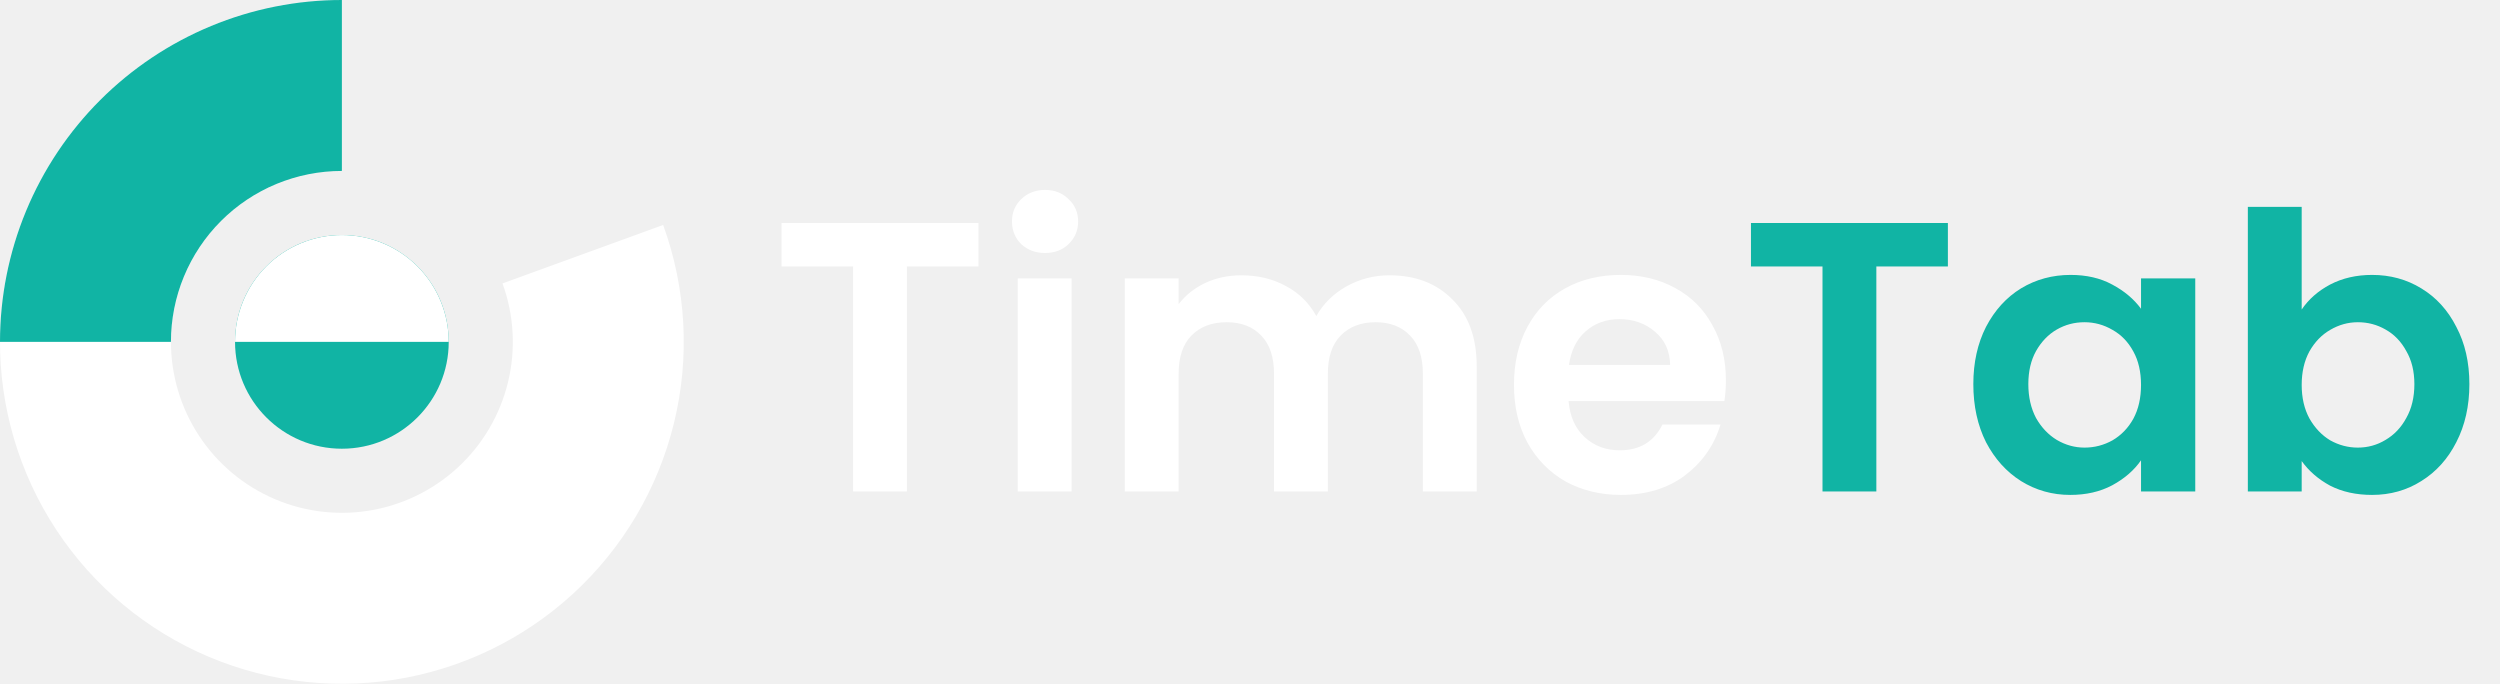
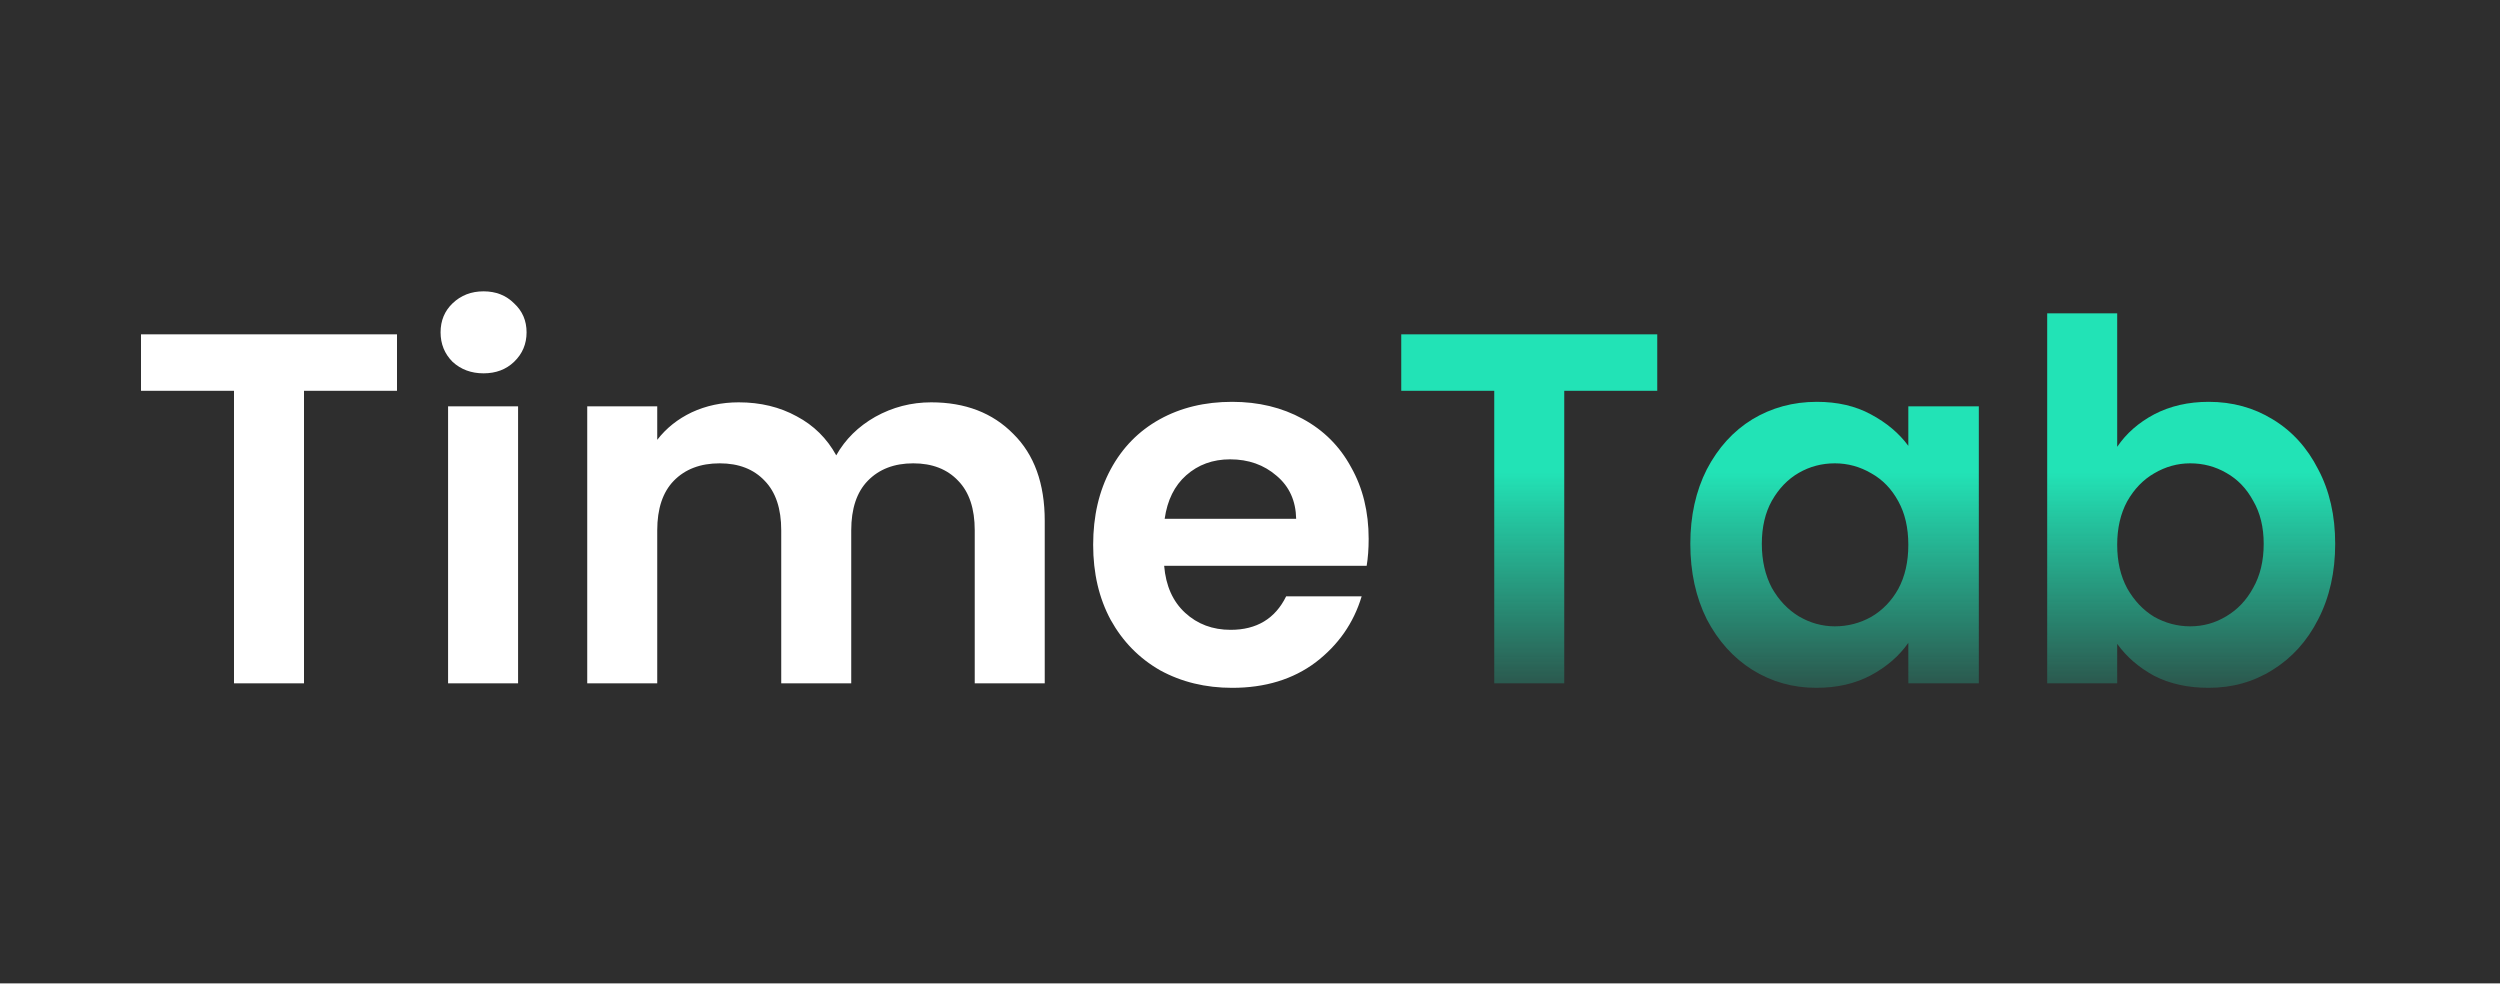
- <svg xmlns="http://www.w3.org/2000/svg" width="117" height="32" viewBox="0 0 117 32" fill="none">
-   <path d="M45.792 10.436V12.47H42.444V23H39.924V12.47H36.576V10.436H45.792ZM48.909 11.84C48.465 11.84 48.093 11.702 47.793 11.426C47.505 11.138 47.361 10.784 47.361 10.364C47.361 9.944 47.505 9.596 47.793 9.32C48.093 9.032 48.465 8.888 48.909 8.888C49.353 8.888 49.719 9.032 50.007 9.32C50.307 9.596 50.457 9.944 50.457 10.364C50.457 10.784 50.307 11.138 50.007 11.426C49.719 11.702 49.353 11.84 48.909 11.84ZM50.151 13.028V23H47.631V13.028H50.151ZM65.024 12.884C66.248 12.884 67.232 13.262 67.976 14.018C68.732 14.762 69.11 15.806 69.11 17.15V23H66.59V17.492C66.59 16.712 66.392 16.118 65.996 15.71C65.6 15.29 65.06 15.08 64.376 15.08C63.692 15.08 63.146 15.29 62.738 15.71C62.342 16.118 62.144 16.712 62.144 17.492V23H59.624V17.492C59.624 16.712 59.426 16.118 59.03 15.71C58.634 15.29 58.094 15.08 57.41 15.08C56.714 15.08 56.162 15.29 55.754 15.71C55.358 16.118 55.16 16.712 55.16 17.492V23H52.64V13.028H55.16V14.234C55.484 13.814 55.898 13.484 56.402 13.244C56.918 13.004 57.482 12.884 58.094 12.884C58.874 12.884 59.57 13.052 60.182 13.388C60.794 13.712 61.268 14.18 61.604 14.792C61.928 14.216 62.396 13.754 63.008 13.406C63.632 13.058 64.304 12.884 65.024 12.884ZM80.772 17.798C80.772 18.158 80.748 18.482 80.7 18.77H73.41C73.47 19.49 73.722 20.054 74.166 20.462C74.61 20.87 75.156 21.074 75.804 21.074C76.74 21.074 77.406 20.672 77.802 19.868H80.52C80.232 20.828 79.68 21.62 78.864 22.244C78.048 22.856 77.046 23.162 75.858 23.162C74.898 23.162 74.034 22.952 73.266 22.532C72.51 22.1 71.916 21.494 71.484 20.714C71.064 19.934 70.854 19.034 70.854 18.014C70.854 16.982 71.064 16.076 71.484 15.296C71.904 14.516 72.492 13.916 73.248 13.496C74.004 13.076 74.874 12.866 75.858 12.866C76.806 12.866 77.652 13.07 78.396 13.478C79.152 13.886 79.734 14.468 80.142 15.224C80.562 15.968 80.772 16.826 80.772 17.798ZM78.162 17.078C78.15 16.43 77.916 15.914 77.46 15.53C77.004 15.134 76.446 14.936 75.786 14.936C75.162 14.936 74.634 15.128 74.202 15.512C73.782 15.884 73.524 16.406 73.428 17.078H78.162Z" fill="white" />
-   <path d="M91.161 10.436V12.47H87.813V23H85.293V12.47H81.945V10.436H91.161ZM92.352 17.978C92.352 16.97 92.55 16.076 92.946 15.296C93.354 14.516 93.9 13.916 94.584 13.496C95.28 13.076 96.054 12.866 96.906 12.866C97.65 12.866 98.298 13.016 98.85 13.316C99.414 13.616 99.864 13.994 100.2 14.45V13.028H102.738V23H100.2V21.542C99.876 22.01 99.426 22.4 98.85 22.712C98.286 23.012 97.632 23.162 96.888 23.162C96.048 23.162 95.28 22.946 94.584 22.514C93.9 22.082 93.354 21.476 92.946 20.696C92.55 19.904 92.352 18.998 92.352 17.978ZM100.2 18.014C100.2 17.402 100.08 16.88 99.84 16.448C99.6 16.004 99.276 15.668 98.868 15.44C98.46 15.2 98.022 15.08 97.554 15.08C97.086 15.08 96.654 15.194 96.258 15.422C95.862 15.65 95.538 15.986 95.286 16.43C95.046 16.862 94.926 17.378 94.926 17.978C94.926 18.578 95.046 19.106 95.286 19.562C95.538 20.006 95.862 20.348 96.258 20.588C96.666 20.828 97.098 20.948 97.554 20.948C98.022 20.948 98.46 20.834 98.868 20.606C99.276 20.366 99.6 20.03 99.84 19.598C100.08 19.154 100.2 18.626 100.2 18.014ZM107.719 14.486C108.043 14.006 108.487 13.616 109.051 13.316C109.627 13.016 110.281 12.866 111.013 12.866C111.865 12.866 112.633 13.076 113.317 13.496C114.013 13.916 114.559 14.516 114.955 15.296C115.363 16.064 115.567 16.958 115.567 17.978C115.567 18.998 115.363 19.904 114.955 20.696C114.559 21.476 114.013 22.082 113.317 22.514C112.633 22.946 111.865 23.162 111.013 23.162C110.269 23.162 109.615 23.018 109.051 22.73C108.499 22.43 108.055 22.046 107.719 21.578V23H105.199V9.68H107.719V14.486ZM112.993 17.978C112.993 17.378 112.867 16.862 112.615 16.43C112.375 15.986 112.051 15.65 111.643 15.422C111.247 15.194 110.815 15.08 110.347 15.08C109.891 15.08 109.459 15.2 109.051 15.44C108.655 15.668 108.331 16.004 108.079 16.448C107.839 16.892 107.719 17.414 107.719 18.014C107.719 18.614 107.839 19.136 108.079 19.58C108.331 20.024 108.655 20.366 109.051 20.606C109.459 20.834 109.891 20.948 110.347 20.948C110.815 20.948 111.247 20.828 111.643 20.588C112.051 20.348 112.375 20.006 112.615 19.562C112.867 19.118 112.993 18.59 112.993 17.978Z" fill="#11B4A4" />
-   <path d="M10.528 0.965C7.554 2.047 4.968 3.987 3.097 6.539C1.226 9.091 0.153 12.141 0.015 15.302C-0.123 18.464 0.68 21.595 2.321 24.3C3.963 27.006 6.37 29.163 9.238 30.501C12.106 31.838 15.306 32.295 18.434 31.814C21.562 31.332 24.476 29.934 26.809 27.796C29.143 25.659 30.789 22.877 31.541 19.803C32.294 16.729 32.117 13.501 31.035 10.528L23.517 13.264C24.059 14.751 24.147 16.365 23.771 17.901C23.395 19.438 22.571 20.829 21.405 21.898C20.238 22.967 18.781 23.666 17.217 23.907C15.653 24.148 14.053 23.919 12.619 23.25C11.185 22.582 9.982 21.503 9.161 20.15C8.34 18.797 7.939 17.232 8.008 15.651C8.077 14.07 8.613 12.546 9.548 11.27C10.484 9.994 11.777 9.024 13.264 8.482L10.528 0.965Z" fill="white" />
-   <path d="M16 0C13.899 -2.5056e-08 11.818 0.414 9.877 1.218C7.936 2.022 6.172 3.201 4.686 4.686C3.201 6.172 2.022 7.936 1.218 9.877C0.414 11.818 -3.17265e-07 13.899 0 16L8 16C8 14.949 8.207 13.909 8.609 12.938C9.011 11.968 9.6 11.086 10.343 10.343C11.086 9.6 11.968 9.011 12.938 8.609C13.909 8.207 14.949 8 16 8L16 0Z" fill="#11B4A4" />
-   <circle cx="16" cy="16" r="5" fill="#11B4A4" />
-   <path d="M21 16C21 15.343 20.871 14.693 20.619 14.087C20.368 13.48 20 12.929 19.535 12.464C19.071 12 18.52 11.632 17.913 11.381C17.307 11.129 16.657 11 16 11C15.343 11 14.693 11.129 14.087 11.381C13.48 11.632 12.929 12 12.464 12.464C12 12.929 11.632 13.48 11.381 14.087C11.129 14.693 11 15.343 11 16L16 16H21Z" fill="white" />
+ <svg xmlns="http://www.w3.org/2000/svg" width="300" height="118" viewBox="0 0 300 118" fill="none">
+   <rect width="300" height="118" fill="#2E2E2E" />
+   <path d="M47.64 40.12V46.9H36.48V82H28.08V46.9H16.92V40.12H47.64ZM58.029 44.8C56.549 44.8 55.309 44.34 54.309 43.42C53.349 42.46 52.869 41.28 52.869 39.88C52.869 38.48 53.349 37.32 54.309 36.4C55.309 35.44 56.549 34.96 58.029 34.96C59.509 34.96 60.729 35.44 61.689 36.4C62.689 37.32 63.189 38.48 63.189 39.88C63.189 41.28 62.689 42.46 61.689 43.42C60.729 44.34 59.509 44.8 58.029 44.8ZM62.169 48.76V82H53.769V48.76H62.169ZM111.748 48.28C115.828 48.28 119.108 49.54 121.588 52.06C124.108 54.54 125.368 58.02 125.368 62.5V82H116.968V63.64C116.968 61.04 116.308 59.06 114.988 57.7C113.668 56.3 111.868 55.6 109.588 55.6C107.308 55.6 105.488 56.3 104.128 57.7C102.808 59.06 102.148 61.04 102.148 63.64V82H93.748V63.64C93.748 61.04 93.088 59.06 91.768 57.7C90.448 56.3 88.648 55.6 86.368 55.6C84.048 55.6 82.208 56.3 80.848 57.7C79.528 59.06 78.868 61.04 78.868 63.64V82H70.468V48.76H78.868V52.78C79.948 51.38 81.328 50.28 83.008 49.48C84.728 48.68 86.608 48.28 88.648 48.28C91.248 48.28 93.568 48.84 95.608 49.96C97.648 51.04 99.228 52.6 100.348 54.64C101.428 52.72 102.988 51.18 105.028 50.02C107.108 48.86 109.348 48.28 111.748 48.28ZM164.239 64.66C164.239 65.86 164.159 66.94 163.999 67.9H139.699C139.899 70.3 140.739 72.18 142.219 73.54C143.699 74.9 145.519 75.58 147.679 75.58C150.799 75.58 153.019 74.24 154.339 71.56H163.399C162.439 74.76 160.599 77.4 157.879 79.48C155.159 81.52 151.819 82.54 147.859 82.54C144.659 82.54 141.779 81.84 139.219 80.44C136.699 79 134.719 76.98 133.279 74.38C131.879 71.78 131.179 68.78 131.179 65.38C131.179 61.94 131.879 58.92 133.279 56.32C134.679 53.72 136.639 51.72 139.159 50.32C141.679 48.92 144.579 48.22 147.859 48.22C151.019 48.22 153.839 48.9 156.319 50.26C158.839 51.62 160.779 53.56 162.139 56.08C163.539 58.56 164.239 61.42 164.239 64.66ZM155.539 62.26C155.499 60.1 154.719 58.38 153.199 57.1C151.679 55.78 149.819 55.12 147.619 55.12C145.539 55.12 143.779 55.76 142.339 57.04C140.939 58.28 140.079 60.02 139.759 62.26H155.539Z" fill="white" />
+   <path d="M198.87 40.12V46.9H187.71V82H179.31V46.9H168.15V40.12H198.87ZM202.839 65.26C202.839 61.9 203.499 58.92 204.819 56.32C206.179 53.72 207.999 51.72 210.279 50.32C212.599 48.92 215.179 48.22 218.019 48.22C220.499 48.22 222.659 48.72 224.499 49.72C226.379 50.72 227.879 51.98 228.999 53.5V48.76H237.459V82H228.999V77.14C227.919 78.7 226.419 80 224.499 81.04C222.619 82.04 220.439 82.54 217.959 82.54C215.159 82.54 212.599 81.82 210.279 80.38C207.999 78.94 206.179 76.92 204.819 74.32C203.499 71.68 202.839 68.66 202.839 65.26ZM228.999 65.38C228.999 63.34 228.599 61.6 227.799 60.16C226.999 58.68 225.919 57.56 224.559 56.8C223.199 56 221.739 55.6 220.179 55.6C218.619 55.6 217.179 55.98 215.859 56.74C214.539 57.5 213.459 58.62 212.619 60.1C211.819 61.54 211.419 63.26 211.419 65.26C211.419 67.26 211.819 69.02 212.619 70.54C213.459 72.02 214.539 73.16 215.859 73.96C217.219 74.76 218.659 75.16 220.179 75.16C221.739 75.16 223.199 74.78 224.559 74.02C225.919 73.22 226.999 72.1 227.799 70.66C228.599 69.18 228.999 67.42 228.999 65.38ZM254.063 53.62C255.143 52.02 256.623 50.72 258.503 49.72C260.423 48.72 262.603 48.22 265.043 48.22C267.883 48.22 270.443 48.92 272.723 50.32C275.043 51.72 276.863 53.72 278.183 56.32C279.543 58.88 280.223 61.86 280.223 65.26C280.223 68.66 279.543 71.68 278.183 74.32C276.863 76.92 275.043 78.94 272.723 80.38C270.443 81.82 267.883 82.54 265.043 82.54C262.563 82.54 260.383 82.06 258.503 81.1C256.663 80.1 255.183 78.82 254.063 77.26V82H245.663V37.6H254.063V53.62ZM271.643 65.26C271.643 63.26 271.223 61.54 270.383 60.1C269.583 58.62 268.503 57.5 267.143 56.74C265.823 55.98 264.383 55.6 262.823 55.6C261.303 55.6 259.863 56 258.503 56.8C257.183 57.56 256.103 58.68 255.263 60.16C254.463 61.64 254.063 63.38 254.063 65.38C254.063 67.38 254.463 69.12 255.263 70.6C256.103 72.08 257.183 73.22 258.503 74.02C259.863 74.78 261.303 75.16 262.823 75.16C264.383 75.16 265.823 74.76 267.143 73.96C268.503 73.16 269.583 72.02 270.383 70.54C271.223 69.06 271.643 67.3 271.643 65.26Z" fill="url(#paint0_linear_17_2)" />
+   <defs>
+     <linearGradient id="paint0_linear_17_2" x1="150" y1="22" x2="150" y2="90" gradientUnits="userSpaceOnUse">
+       <stop offset="0.51" stop-color="#22E3B6" />
+       <stop offset="1" stop-color="#22E3B6" stop-opacity="0" />
+     </linearGradient>
+   </defs>
</svg>
